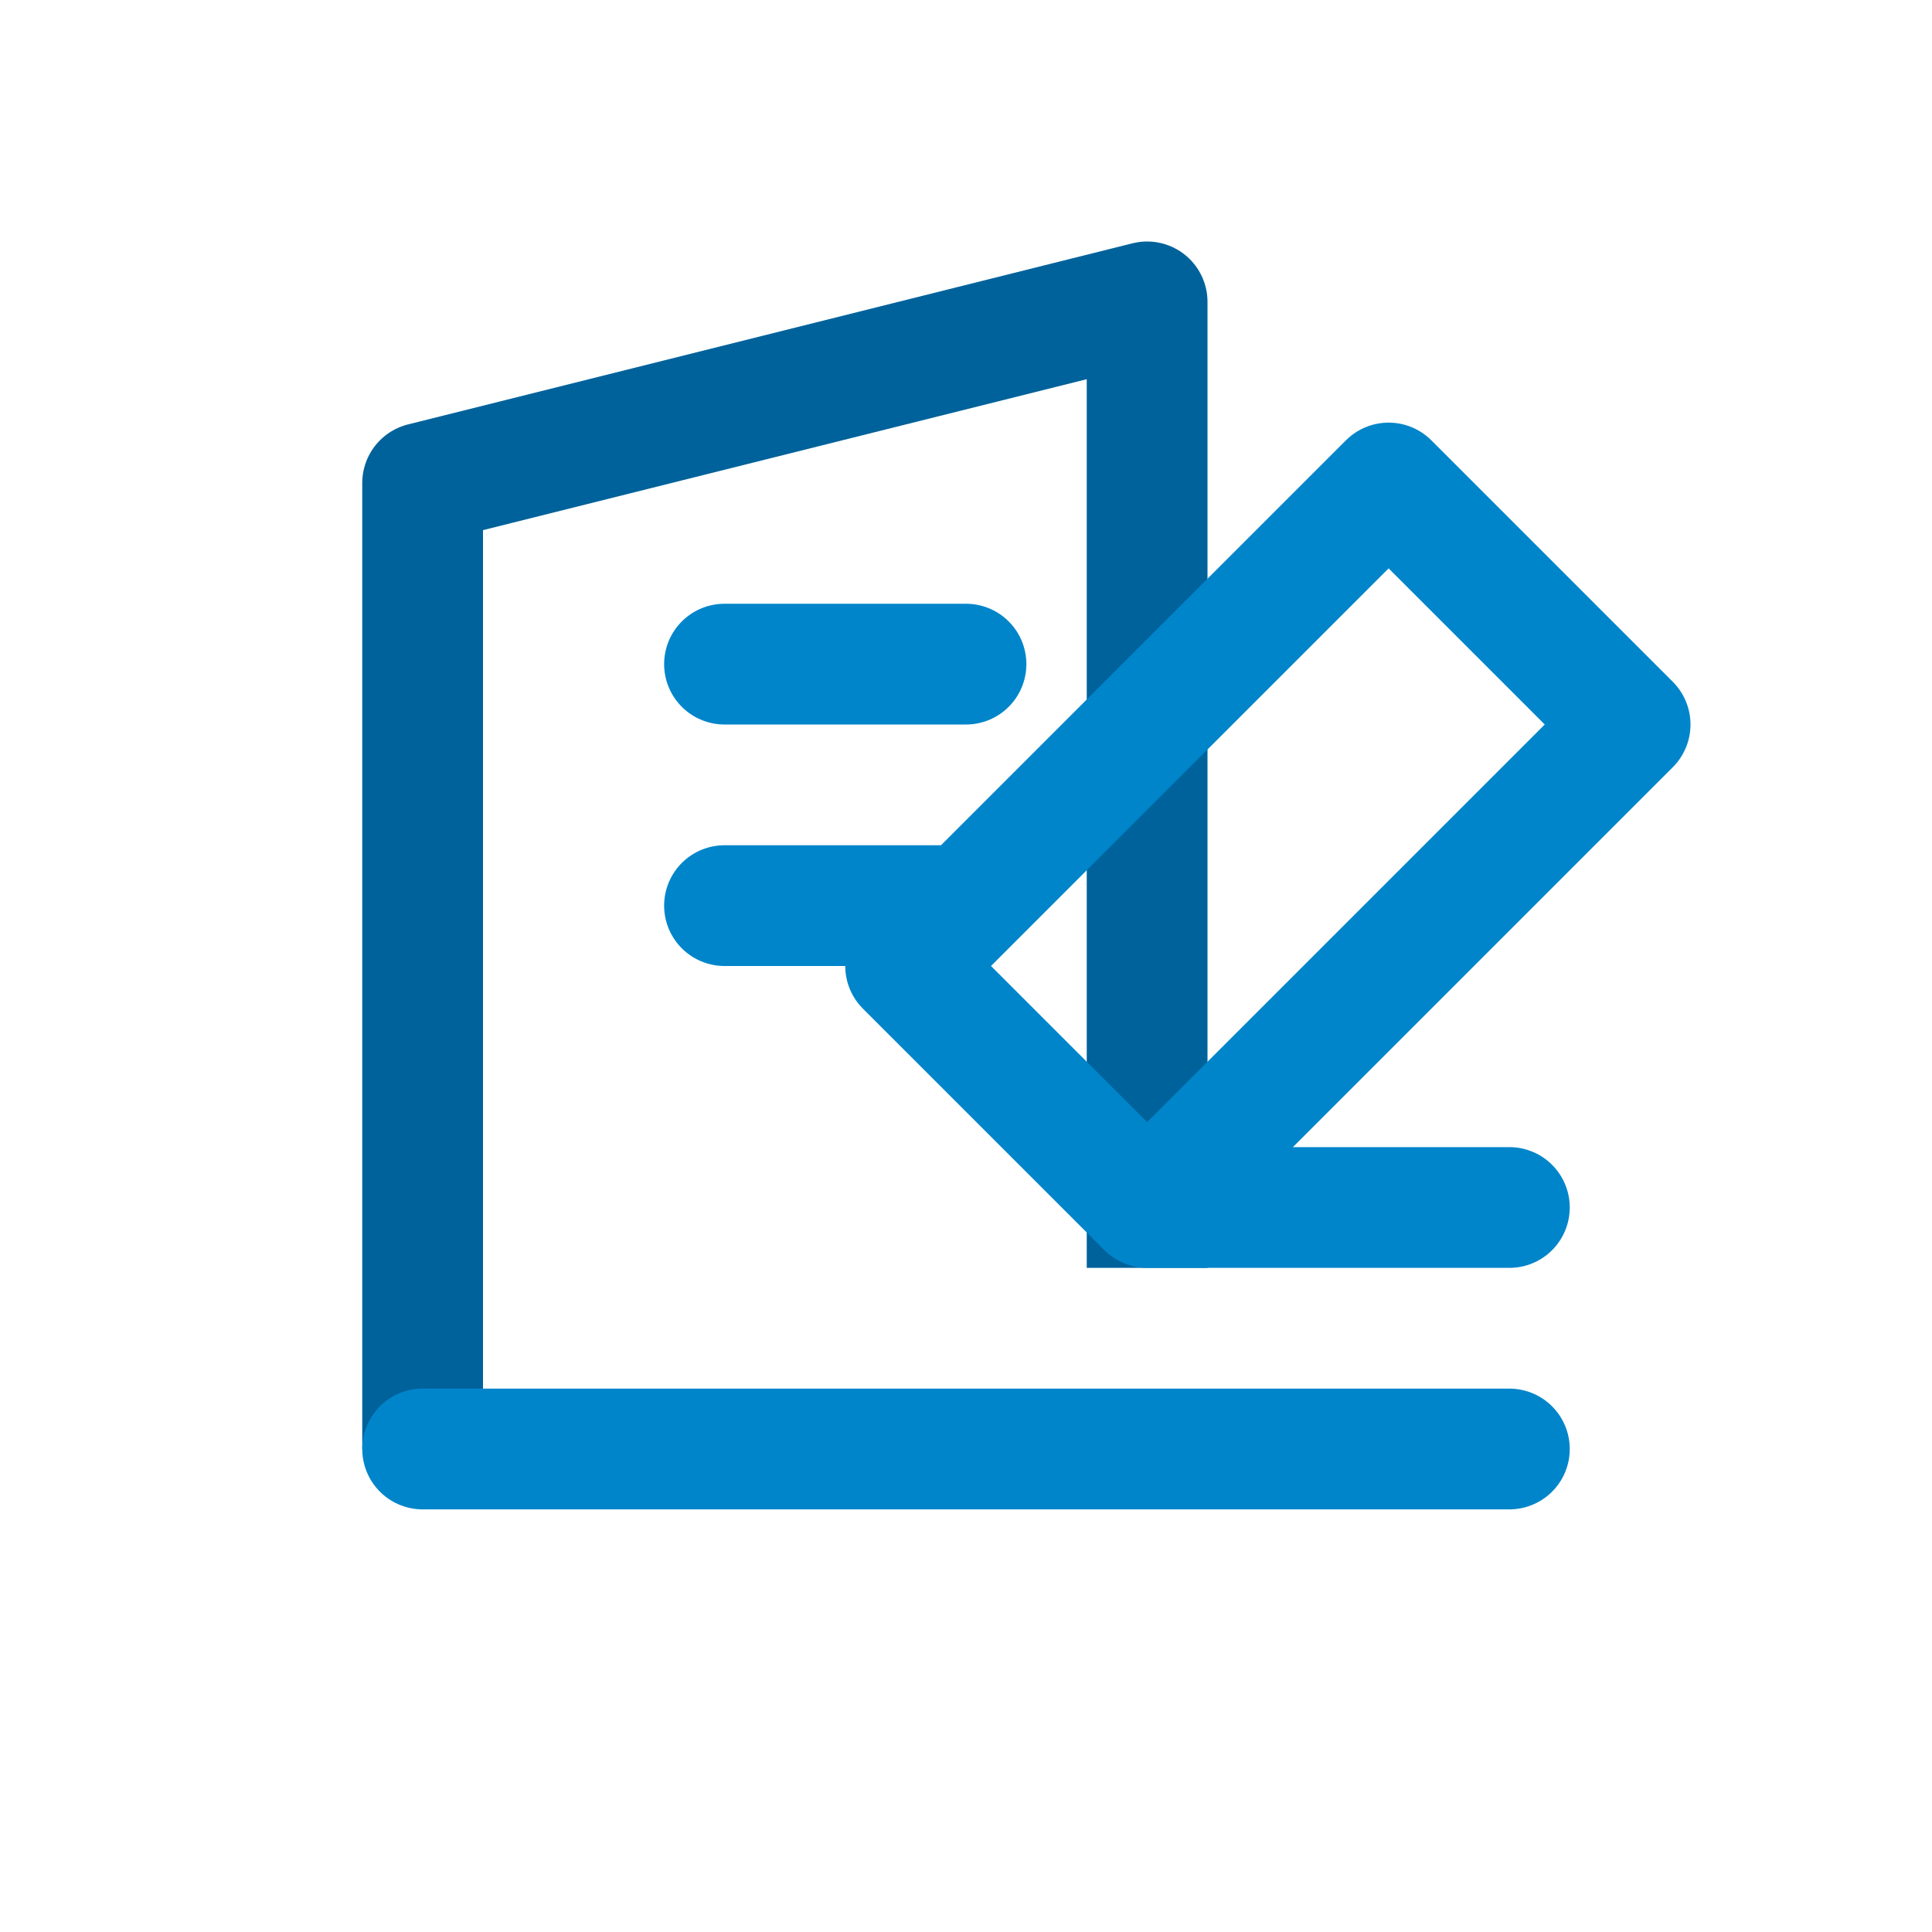
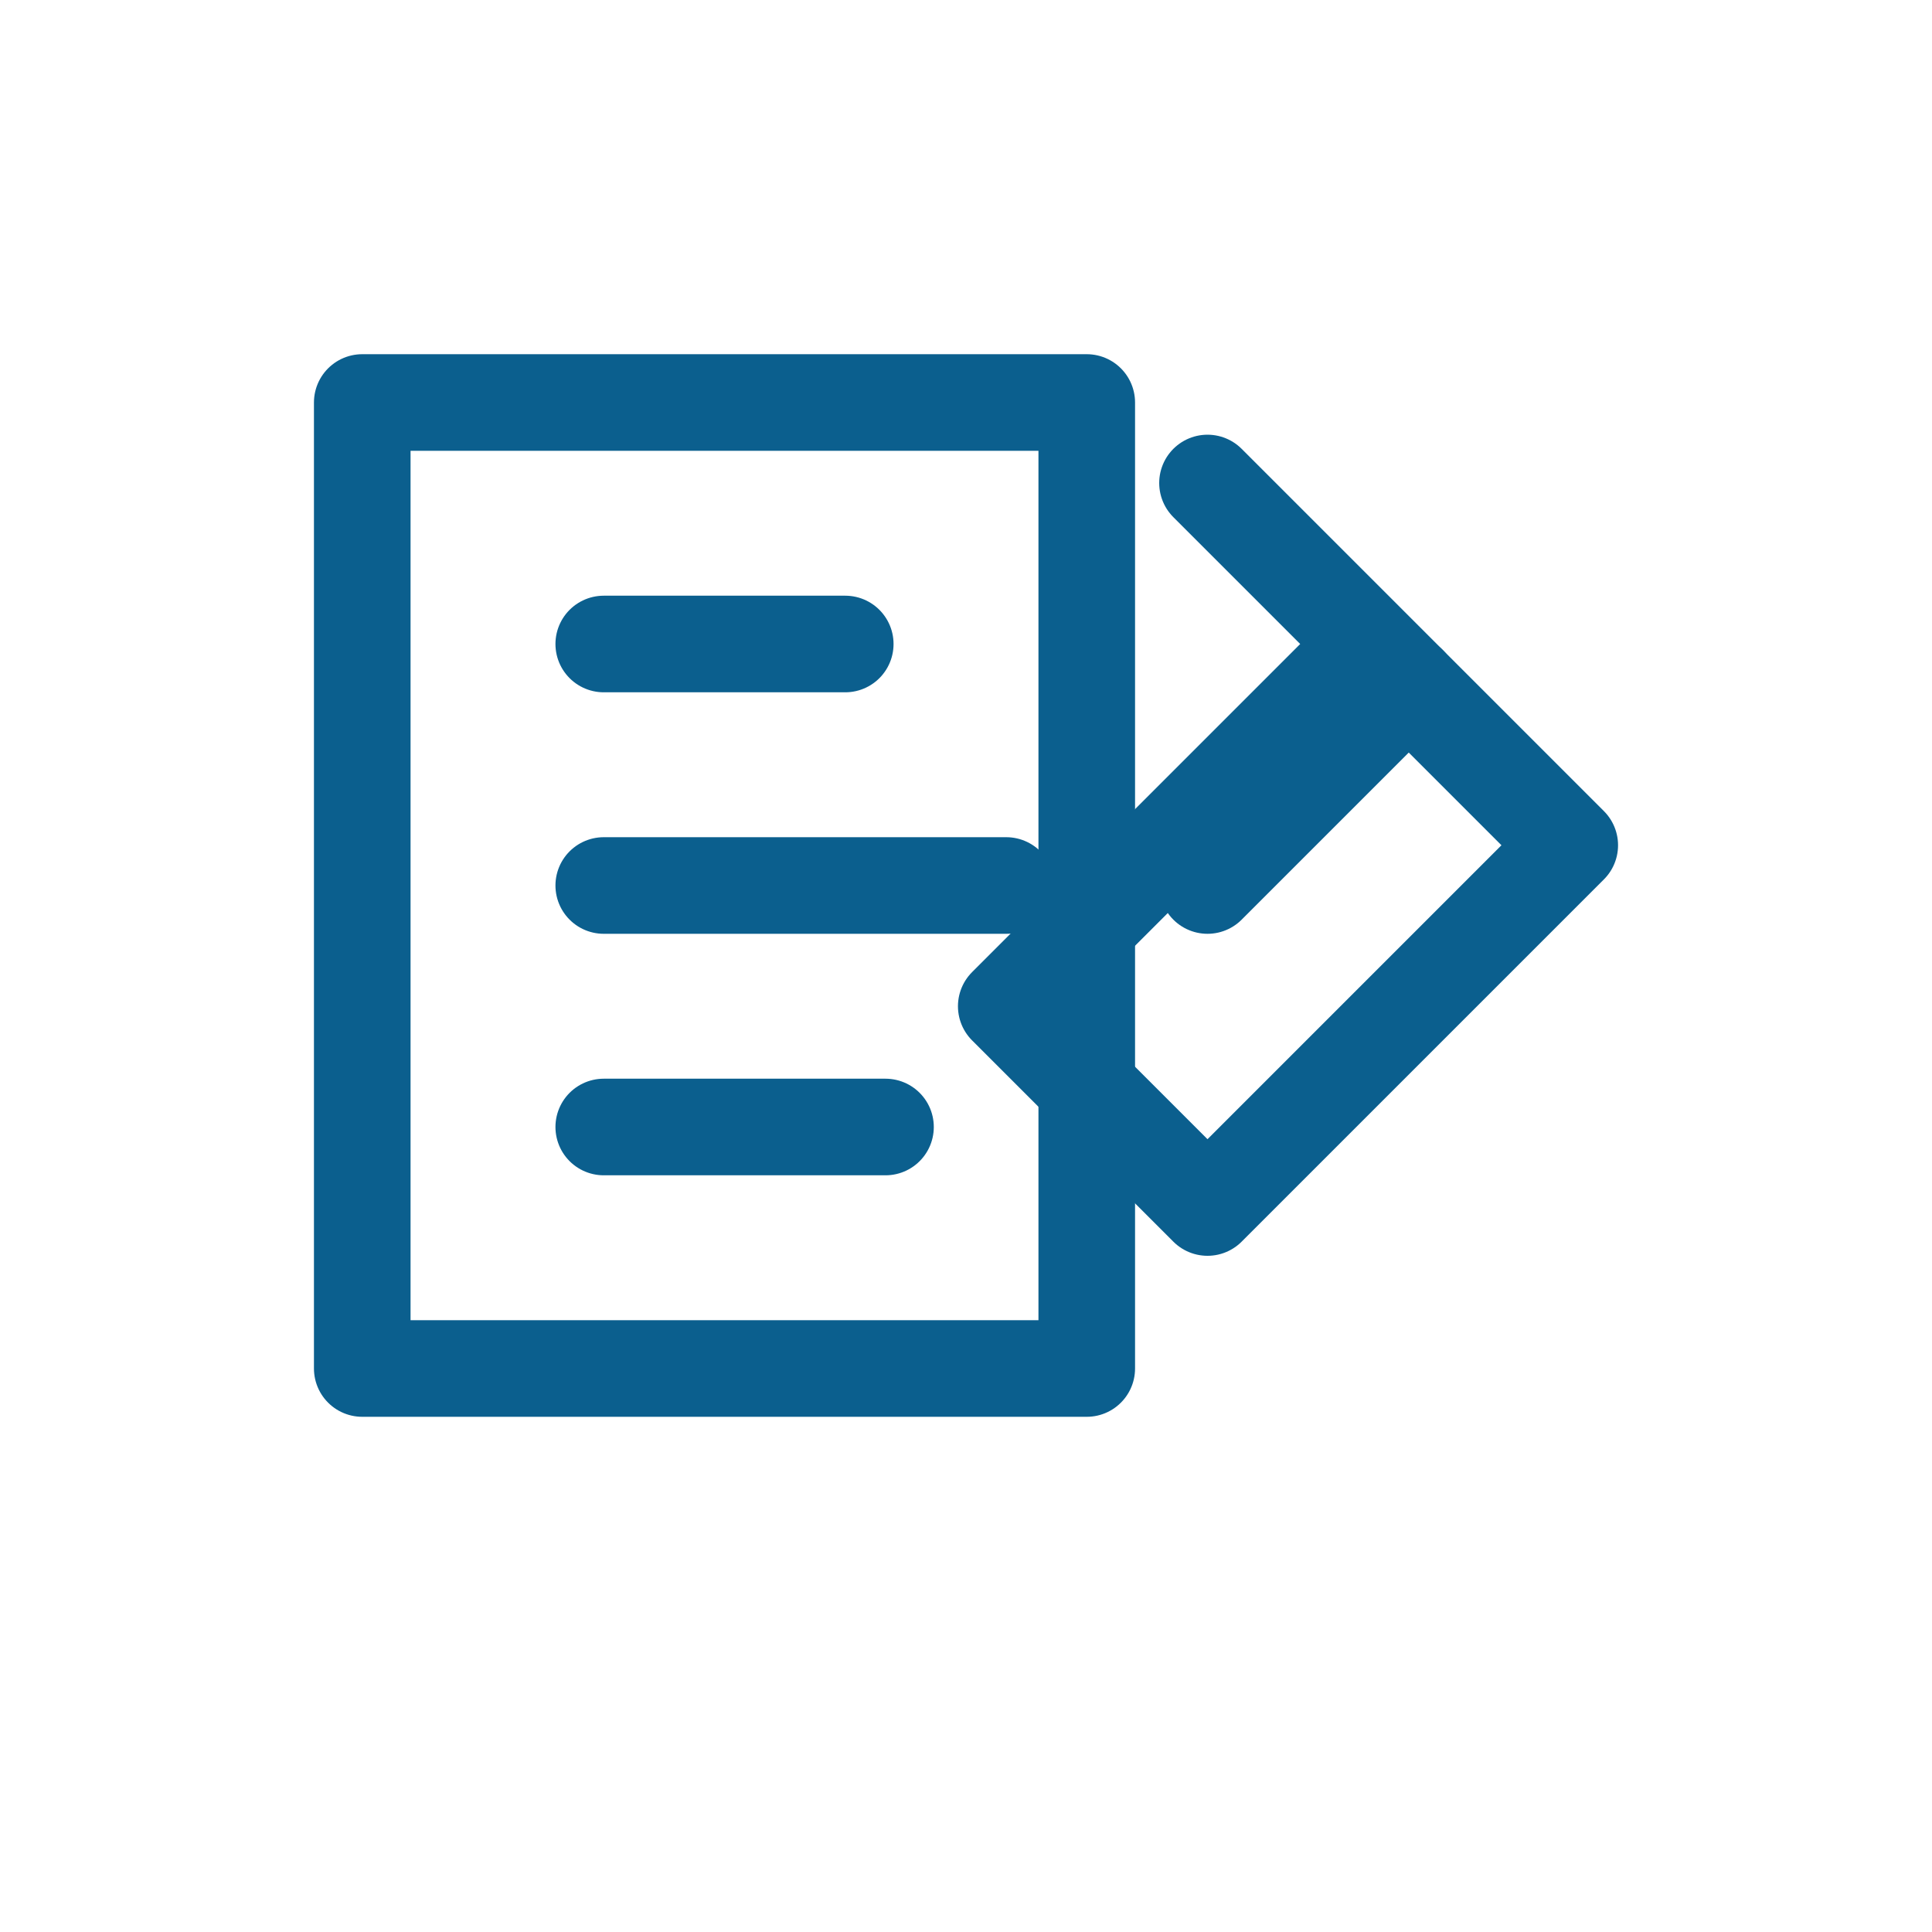
- <svg xmlns="http://www.w3.org/2000/svg" viewBox="0 0 32 32" fill="none">
-   <path d="M7 24V8l12-3v16" stroke="#00629B" stroke-width="2" stroke-linejoin="round" />
-   <path d="M7 24h18M12 11h4M12 15h4M19 20h6M23 8l4 4-8 8-4-4 8-8Z" stroke="#0085CA" stroke-width="2" stroke-linecap="round" stroke-linejoin="round" />
+ <svg xmlns="http://www.w3.org/2000/svg" viewBox="0 0 48 48" fill="none">
+   <path d="M9 34V10h18v24H9Z" stroke="#0B5F8E" stroke-width="2.4" stroke-linejoin="round" />
+   <path d="M15 16h6M15 22h10M15 28h7" stroke="#0B5F8E" stroke-width="2.4" stroke-linecap="round" />
+   <path d="M30 12l9 9-9 9-5-5 9-9Z" stroke="#0B5F8E" stroke-width="2.4" stroke-linecap="round" stroke-linejoin="round" />
+   <path d="M35 17l-5 5" stroke="#0B5F8E" stroke-width="2.4" stroke-linecap="round" />
</svg>
